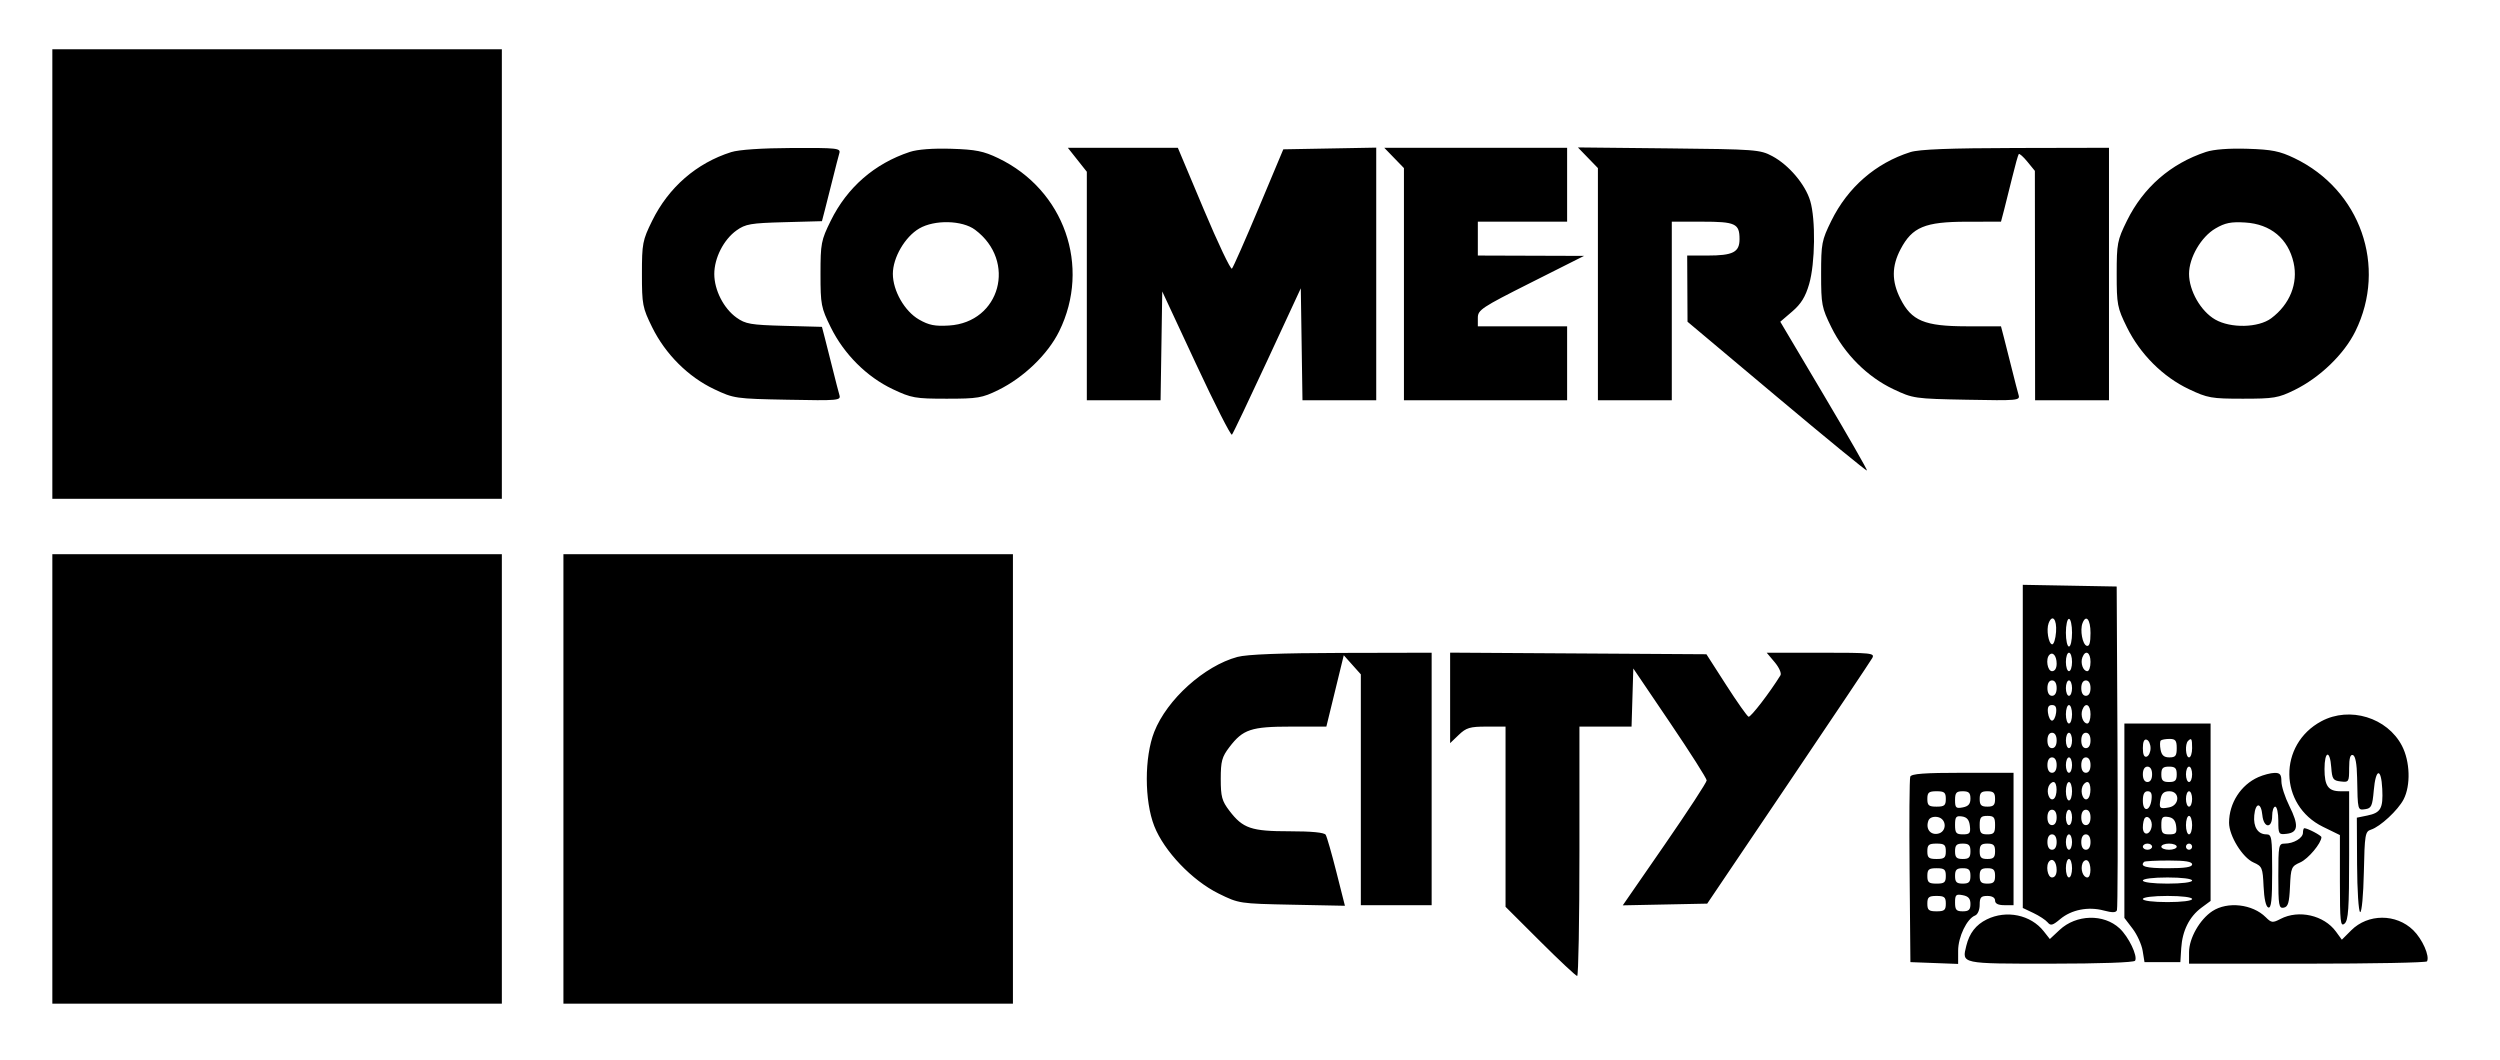
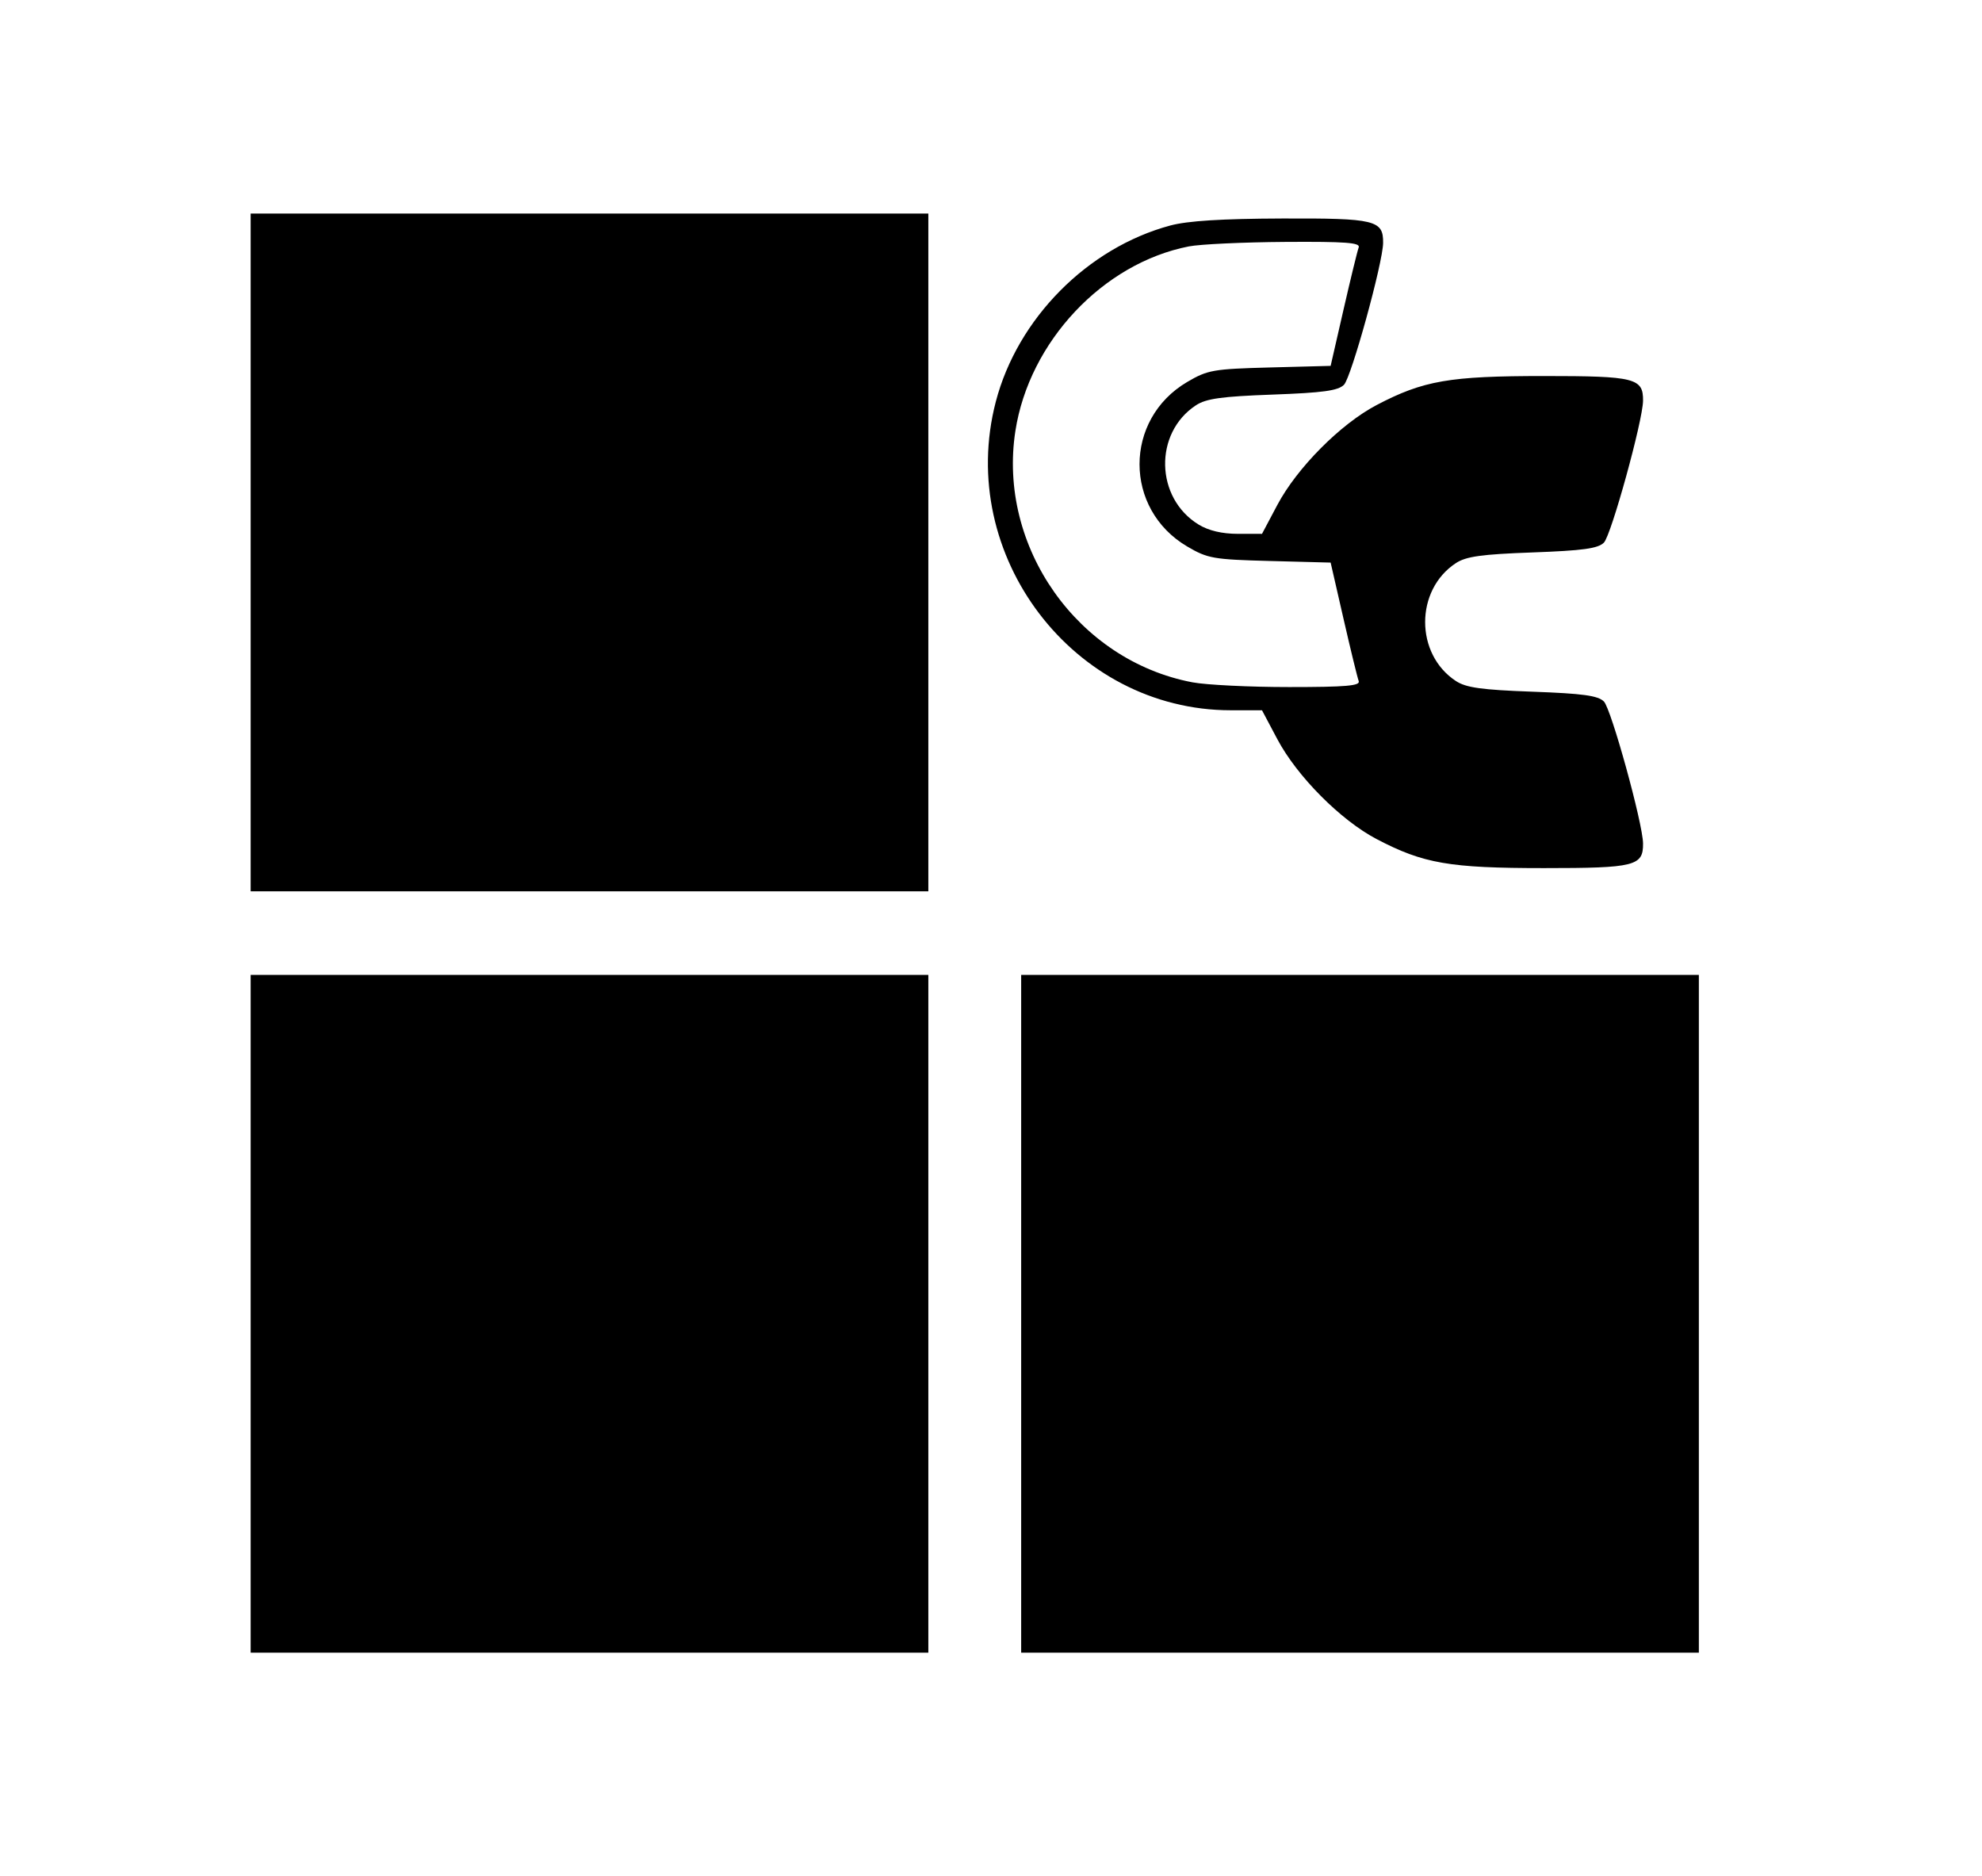
- <svg xmlns="http://www.w3.org/2000/svg" width="812" height="344" viewBox="0 0 812 344" version="1.1">
-   <path d="M 17 89 L 17 162 90 162 L 163 162 163 89 L 163 16 90 16 L 17 16 17 89 M 237.500 49.402 C 226.221 52.978, 217.176 60.835, 211.827 71.699 C 208.695 78.061, 208.500 79.077, 208.500 89 C 208.500 98.923, 208.695 99.939, 211.827 106.301 C 216.111 115.002, 223.516 122.400, 231.938 126.391 C 238.375 129.441, 238.831 129.506, 255.844 129.834 C 272.278 130.151, 273.160 130.072, 272.647 128.334 C 272.349 127.325, 271.379 123.575, 270.492 120 C 269.605 116.425, 268.449 111.849, 267.923 109.831 L 266.967 106.162 254.733 105.831 C 243.817 105.536, 242.148 105.249, 239.227 103.166 C 235.046 100.184, 232 94.213, 232 89 C 232 83.787, 235.046 77.816, 239.227 74.834 C 242.148 72.751, 243.817 72.464, 254.733 72.169 L 266.967 71.838 267.923 68.169 C 268.449 66.151, 269.605 61.575, 270.492 58 C 271.379 54.425, 272.337 50.712, 272.620 49.750 C 273.096 48.133, 271.928 48.005, 257.317 48.067 C 247.496 48.108, 239.984 48.615, 237.500 49.402 M 295.500 49.347 C 284.034 53.141, 275.160 60.867, 269.827 71.699 C 266.695 78.061, 266.500 79.077, 266.500 89 C 266.500 98.923, 266.695 99.939, 269.827 106.301 C 274.111 115.002, 281.516 122.400, 289.938 126.391 C 296.043 129.284, 297.265 129.500, 307.500 129.500 C 317.543 129.500, 319 129.254, 324.248 126.678 C 332.518 122.618, 340.353 115.060, 344.027 107.596 C 354.402 86.523, 345.656 61.667, 324.248 51.382 C 319.445 49.074, 316.938 48.571, 309 48.322 C 303.015 48.134, 298.020 48.513, 295.500 49.347 M 349.916 51.894 L 353 55.788 353 92.894 L 353 130 364.977 130 L 376.954 130 377.227 112.334 L 377.500 94.668 388.500 118.274 C 394.550 131.257, 399.786 141.569, 400.135 141.190 C 400.485 140.810, 405.660 129.955, 411.635 117.068 L 422.500 93.635 422.773 111.818 L 423.045 130 435.023 130 L 447 130 447 88.974 L 447 47.948 431.908 48.224 L 416.817 48.500 408.847 67.500 C 404.464 77.950, 400.543 86.840, 400.134 87.255 C 399.725 87.670, 395.605 79.007, 390.977 68.005 L 382.563 48 364.698 48 L 346.832 48 349.916 51.894 M 452.804 51.298 L 456 54.595 456 92.298 L 456 130 482.500 130 L 509 130 509 118 L 509 106 494.500 106 L 480 106 480 103.237 C 480 100.661, 481.172 99.883, 497.250 91.794 L 514.500 83.114 497.250 83.057 L 480 83 480 77.500 L 480 72 494.500 72 L 509 72 509 60 L 509 48 479.304 48 L 449.608 48 452.804 51.298 M 515.750 51.241 L 519 54.595 519 92.298 L 519 130 531 130 L 543 130 543 101 L 543 72 552.800 72 C 563.690 72, 565 72.608, 565 77.665 C 565 81.922, 562.891 83, 554.566 83 L 548 83 548.053 93.750 L 548.106 104.500 577.112 128.858 C 593.065 142.255, 606.249 153.055, 606.410 152.858 C 606.571 152.661, 600.298 141.700, 592.469 128.500 L 578.234 104.500 582.110 101.178 C 584.989 98.710, 586.404 96.418, 587.612 92.263 C 589.569 85.530, 589.752 71.225, 587.957 65.242 C 586.346 59.877, 581.017 53.590, 575.643 50.716 C 571.678 48.595, 570.235 48.487, 542 48.193 L 512.500 47.887 515.750 51.241 M 620.500 49.402 C 609.221 52.978, 600.176 60.835, 594.827 71.699 C 591.695 78.061, 591.500 79.077, 591.500 89 C 591.500 98.923, 591.695 99.939, 594.827 106.301 C 599.111 115.002, 606.516 122.400, 614.938 126.391 C 621.375 129.441, 621.831 129.506, 638.844 129.834 C 655.278 130.151, 656.160 130.072, 655.647 128.334 C 655.349 127.325, 654.379 123.575, 653.492 120 C 652.605 116.425, 651.439 111.813, 650.901 109.750 L 649.923 106 638.711 105.984 C 625.071 105.964, 620.874 104.213, 617.250 97.034 C 614.376 91.340, 614.399 86.454, 617.325 80.907 C 621.102 73.747, 625.218 72.036, 638.711 72.016 L 649.923 72 650.910 68.250 C 651.453 66.188, 652.662 61.350, 653.598 57.500 C 654.533 53.650, 655.476 50.293, 655.694 50.039 C 655.911 49.786, 657.177 50.911, 658.508 52.539 L 660.928 55.500 660.964 92.750 L 661 130 673 130 L 685 130 685 89 L 685 48 654.750 48.067 C 633.252 48.114, 623.343 48.501, 620.500 49.402 M 716.500 49.347 C 705.034 53.141, 696.160 60.867, 690.827 71.699 C 687.695 78.061, 687.500 79.077, 687.500 89 C 687.500 98.923, 687.695 99.939, 690.827 106.301 C 695.111 115.002, 702.516 122.400, 710.938 126.391 C 717.043 129.284, 718.265 129.500, 728.500 129.500 C 738.543 129.500, 740 129.254, 745.248 126.678 C 753.518 122.618, 761.353 115.060, 765.027 107.596 C 775.402 86.523, 766.656 61.667, 745.248 51.382 C 740.445 49.074, 737.938 48.571, 730 48.322 C 724.015 48.134, 719.020 48.513, 716.500 49.347 M 298.575 74.209 C 293.927 76.922, 290 83.671, 290 88.945 C 290 94.434, 293.818 101.100, 298.500 103.787 C 301.704 105.626, 303.647 106.012, 308.263 105.727 C 324.905 104.698, 330.308 84.785, 316.702 74.627 C 312.538 71.518, 303.540 71.310, 298.575 74.209 M 719.575 74.209 C 714.927 76.922, 711 83.671, 711 88.945 C 711 94.434, 714.818 101.100, 719.500 103.787 C 724.554 106.687, 733.536 106.483, 737.702 103.373 C 743.734 98.870, 746.477 92.050, 744.961 85.327 C 743.199 77.514, 737.510 72.783, 729.263 72.273 C 724.637 71.988, 722.726 72.369, 719.575 74.209 M 17 253 L 17 326 90 326 L 163 326 163 253 L 163 180 90 180 L 17 180 17 253 M 183 253 L 183 326 256 326 L 329 326 329 253 L 329 180 256 180 L 183 180 183 253 M 657 242.427 L 657 294.906 660.454 296.545 C 662.354 297.447, 664.431 298.814, 665.070 299.584 C 666.045 300.759, 666.698 300.590, 669.145 298.531 C 672.785 295.469, 678.250 294.387, 683.287 295.731 C 686.091 296.479, 687.273 296.452, 687.587 295.632 C 687.825 295.009, 687.903 271.100, 687.760 242.500 L 687.500 190.500 672.250 190.224 L 657 189.948 657 242.427 M 665.394 202.416 C 664.602 204.478, 665.335 209.026, 666.500 209.281 C 667.050 209.401, 667.638 207.588, 667.807 205.250 C 668.106 201.120, 666.579 199.327, 665.394 202.416 M 671 205.500 C 671 207.975, 671.450 210, 672 210 C 672.550 210, 673 207.975, 673 205.500 C 673 203.025, 672.550 201, 672 201 C 671.450 201, 671 203.025, 671 205.500 M 676.394 202.416 C 675.528 204.673, 676.384 209.308, 677.750 209.756 C 678.628 210.044, 679 208.802, 679 205.583 C 679 201.200, 677.541 199.427, 676.394 202.416 M 401.929 213.367 C 391.150 216.274, 379.033 227.188, 374.897 237.715 C 371.669 245.934, 371.674 260.080, 374.909 268.317 C 378.106 276.458, 387.204 285.990, 395.830 290.238 C 402.409 293.478, 402.568 293.502, 419.643 293.847 L 436.832 294.195 434.059 283.233 C 432.533 277.204, 430.970 271.760, 430.584 271.135 C 430.129 270.400, 426.013 270, 418.891 270 C 406.388 270, 403.689 269.081, 399.302 263.329 C 396.881 260.156, 396.500 258.750, 396.500 253 C 396.500 247.250, 396.881 245.844, 399.302 242.671 C 403.724 236.873, 406.349 236, 419.352 236 L 430.802 236 433.629 224.413 L 436.455 212.825 439.227 215.928 L 442 219.032 442 256.516 L 442 294 453.500 294 L 465 294 465 253 L 465 212 435.750 212.067 C 415.913 212.113, 405.029 212.532, 401.929 213.367 M 471 226.676 L 471 241.374 473.805 238.687 C 476.232 236.362, 477.444 236, 482.805 236 L 489 236 489 265.266 L 489 294.533 500.266 305.766 C 506.462 311.945, 511.862 317, 512.266 317 C 512.670 317, 513 298.775, 513 276.500 L 513 236 521.464 236 L 529.928 236 530.214 226.561 L 530.500 217.122 542.417 234.727 C 548.971 244.410, 554.333 252.845, 554.333 253.473 C 554.333 254.100, 548.199 263.488, 540.703 274.335 L 527.072 294.056 540.786 293.778 L 554.500 293.500 580.815 254.500 C 595.288 233.050, 607.566 214.713, 608.100 213.750 C 609.008 212.113, 607.934 212, 591.446 212 L 573.822 212 576.418 215.085 C 577.854 216.792, 578.693 218.690, 578.296 219.335 C 574.840 224.946, 568.614 233.035, 567.935 232.797 C 567.471 232.634, 564.200 228, 560.668 222.500 L 554.246 212.500 512.623 212.239 L 471 211.978 471 226.676 M 665.639 212.694 C 664.352 213.982, 665.003 218, 666.500 218 C 667.424 218, 668 217.062, 668 215.559 C 668 213.050, 666.773 211.560, 665.639 212.694 M 671 215 C 671 216.650, 671.450 218, 672 218 C 672.550 218, 673 216.650, 673 215 C 673 213.350, 672.550 212, 672 212 C 671.450 212, 671 213.350, 671 215 M 676.362 213.500 C 675.646 215.364, 676.588 218, 677.969 218 C 678.536 218, 679 216.650, 679 215 C 679 211.860, 677.351 210.922, 676.362 213.500 M 665 223.500 C 665 225.056, 665.567 226, 666.500 226 C 667.433 226, 668 225.056, 668 223.500 C 668 221.944, 667.433 221, 666.500 221 C 665.567 221, 665 221.944, 665 223.500 M 671 223.500 C 671 224.875, 671.450 226, 672 226 C 672.550 226, 673 224.875, 673 223.500 C 673 222.125, 672.550 221, 672 221 C 671.450 221, 671 222.125, 671 223.500 M 676 223.500 C 676 225.056, 676.567 226, 677.500 226 C 678.433 226, 679 225.056, 679 223.500 C 679 221.944, 678.433 221, 677.500 221 C 676.567 221, 676 221.944, 676 223.500 M 665.184 231.531 C 665.358 232.923, 665.950 234.062, 666.500 234.062 C 667.050 234.062, 667.642 232.923, 667.816 231.531 C 668.042 229.727, 667.664 229, 666.500 229 C 665.336 229, 664.958 229.727, 665.184 231.531 M 671 232 C 671 233.650, 671.450 235, 672 235 C 672.550 235, 673 233.650, 673 232 C 673 230.350, 672.550 229, 672 229 C 671.450 229, 671 230.350, 671 232 M 676.362 230.500 C 675.646 232.364, 676.588 235, 677.969 235 C 678.536 235, 679 233.650, 679 232 C 679 228.860, 677.351 227.922, 676.362 230.500 M 754 234.249 C 739.880 241.799, 740.167 261.531, 754.499 268.543 L 760 271.235 760 286.240 C 760 299.464, 760.178 301.097, 761.500 300 C 762.746 298.966, 763 295.215, 763 277.878 L 763 257 760.200 257 C 756.230 257, 755 255.296, 755 249.800 C 755 243.866, 756.771 243.422, 757.193 249.250 C 757.468 253.053, 757.789 253.533, 760.250 253.816 C 762.901 254.121, 763 253.966, 763 249.483 C 763 246.245, 763.374 244.958, 764.231 245.244 C 765.031 245.510, 765.508 248.082, 765.591 252.577 C 765.790 263.349, 765.745 263.175, 768.250 262.820 C 770.216 262.540, 770.563 261.772, 771 256.731 C 771.625 249.519, 773.412 249.200, 773.759 256.238 C 774.072 262.592, 773.284 263.990, 768.879 264.891 L 765.500 265.582 765.578 280.792 C 765.620 289.161, 766.070 296.114, 766.578 296.251 C 767.097 296.391, 767.622 290.734, 767.779 283.308 C 768.038 271.042, 768.200 270.071, 770.094 269.470 C 773.094 268.518, 778.868 263.156, 780.693 259.628 C 783.034 255.099, 782.798 247.326, 780.165 242.251 C 775.397 233.062, 763.197 229.331, 754 234.249 M 690 266.567 L 690 298.133 692.668 301.631 C 694.135 303.555, 695.605 306.788, 695.935 308.815 L 696.534 312.500 702.356 312.500 L 708.178 312.500 708.465 307.940 C 708.820 302.299, 711.109 297.718, 715.017 294.830 L 718 292.624 718 263.812 L 718 235 704 235 L 690 235 690 266.567 M 665 240.500 C 665 242.056, 665.567 243, 666.500 243 C 667.433 243, 668 242.056, 668 240.500 C 668 238.944, 667.433 238, 666.500 238 C 665.567 238, 665 238.944, 665 240.500 M 671 240.500 C 671 241.875, 671.450 243, 672 243 C 672.550 243, 673 241.875, 673 240.500 C 673 239.125, 672.550 238, 672 238 C 671.450 238, 671 239.125, 671 240.500 M 676 240.500 C 676 242.056, 676.567 243, 677.500 243 C 678.433 243, 679 242.056, 679 240.500 C 679 238.944, 678.433 238, 677.500 238 C 676.567 238, 676 238.944, 676 240.500 M 696 243 C 696 245.089, 696.425 246.025, 697.250 245.750 C 697.938 245.521, 698.500 244.283, 698.500 243 C 698.500 241.717, 697.938 240.479, 697.250 240.250 C 696.425 239.975, 696 240.911, 696 243 M 701.810 240.524 C 701.522 240.811, 701.499 242.161, 701.760 243.524 C 702.106 245.334, 702.874 246, 704.617 246 C 706.598 246, 707 245.494, 707 243 C 707 240.524, 706.593 240, 704.667 240 C 703.383 240, 702.098 240.236, 701.810 240.524 M 710.667 240.667 C 709.620 241.714, 709.888 246, 711 246 C 711.550 246, 712 244.650, 712 243 C 712 239.893, 711.796 239.537, 710.667 240.667 M 665 248.500 C 665 250.056, 665.567 251, 666.500 251 C 667.433 251, 668 250.056, 668 248.500 C 668 246.944, 667.433 246, 666.500 246 C 665.567 246, 665 246.944, 665 248.500 M 671 248.500 C 671 249.875, 671.450 251, 672 251 C 672.550 251, 673 249.875, 673 248.500 C 673 247.125, 672.550 246, 672 246 C 671.450 246, 671 247.125, 671 248.500 M 676 248.500 C 676 250.056, 676.567 251, 677.500 251 C 678.433 251, 679 250.056, 679 248.500 C 679 246.944, 678.433 246, 677.500 246 C 676.567 246, 676 246.944, 676 248.500 M 696 251.500 C 696 253.056, 696.567 254, 697.500 254 C 698.433 254, 699 253.056, 699 251.500 C 699 249.944, 698.433 249, 697.500 249 C 696.567 249, 696 249.944, 696 251.500 M 702 251.500 C 702 253.500, 702.500 254, 704.500 254 C 706.500 254, 707 253.500, 707 251.500 C 707 249.500, 706.500 249, 704.500 249 C 702.500 249, 702 249.500, 702 251.500 M 710 251.500 C 710 252.875, 710.450 254, 711 254 C 711.550 254, 712 252.875, 712 251.500 C 712 250.125, 711.550 249, 711 249 C 710.450 249, 710 250.125, 710 251.500 M 620.453 252.262 C 620.187 252.955, 620.089 266.793, 620.235 283.012 L 620.500 312.500 628.250 312.792 L 636 313.084 636.004 308.792 C 636.008 304.296, 638.856 298.376, 641.506 297.359 C 642.355 297.034, 643 295.537, 643 293.893 C 643 291.474, 643.409 291, 645.500 291 C 647.056 291, 648 291.567, 648 292.500 C 648 293.500, 649 294, 651 294 L 654 294 654 272.500 L 654 251 637.469 251 C 625.085 251, 620.816 251.317, 620.453 252.262 M 733.500 252.412 C 727.804 254.943, 724 260.875, 724 267.227 C 724 271.478, 728.352 278.546, 731.950 280.138 C 734.746 281.376, 734.936 281.829, 735.209 287.896 C 735.392 291.942, 735.965 294.494, 736.750 294.754 C 737.704 295.069, 738 292.304, 738 283.083 C 738 271.929, 737.856 271, 736.122 271 C 733.363 271, 731.821 268.579, 732.182 264.815 C 732.591 260.556, 734.405 260.511, 734.813 264.750 C 735.224 269.013, 738 269.231, 738 265 C 738 263.350, 738.450 262, 739 262 C 739.550 262, 740 264.055, 740 266.566 C 740 270.955, 740.107 271.121, 742.741 270.816 C 746.468 270.386, 746.687 268.020, 743.578 261.780 C 742.160 258.935, 741 255.346, 741 253.804 C 741 251.551, 740.558 251.008, 738.750 251.039 C 737.513 251.061, 735.150 251.678, 733.500 252.412 M 665.362 255.500 C 664.593 257.503, 665.727 260.287, 666.993 259.504 C 668.318 258.685, 668.297 254, 666.969 254 C 666.401 254, 665.678 254.675, 665.362 255.500 M 671 257 C 671 258.650, 671.450 260, 672 260 C 672.550 260, 673 258.650, 673 257 C 673 255.350, 672.550 254, 672 254 C 671.450 254, 671 255.350, 671 257 M 676.362 255.500 C 675.593 257.503, 676.727 260.287, 677.993 259.504 C 679.318 258.685, 679.297 254, 677.969 254 C 677.401 254, 676.678 254.675, 676.362 255.500 M 626 259.500 C 626 261.611, 626.467 262, 629 262 C 631.533 262, 632 261.611, 632 259.500 C 632 257.389, 631.533 257, 629 257 C 626.467 257, 626 257.389, 626 259.500 M 635 259.861 C 635 262.374, 635.304 262.664, 637.500 262.245 C 639.334 261.894, 640 261.132, 640 259.383 C 640 257.508, 639.467 257, 637.500 257 C 635.416 257, 635 257.476, 635 259.861 M 643 259.500 C 643 261.500, 643.500 262, 645.500 262 C 647.500 262, 648 261.500, 648 259.500 C 648 257.500, 647.500 257, 645.500 257 C 643.500 257, 643 257.500, 643 259.500 M 696 260.083 C 696 263.909, 698.356 263.566, 698.816 259.673 C 699.041 257.779, 698.677 257, 697.566 257 C 696.483 257, 696 257.951, 696 260.083 M 701.760 259.476 C 701.171 262.559, 701.441 262.829, 704.524 262.240 C 708.017 261.572, 708.099 257, 704.617 257 C 702.874 257, 702.106 257.666, 701.760 259.476 M 710 259.500 C 710 260.875, 710.450 262, 711 262 C 711.550 262, 712 260.875, 712 259.500 C 712 258.125, 711.550 257, 711 257 C 710.450 257, 710 258.125, 710 259.500 M 665 265.500 C 665 267.056, 665.567 268, 666.500 268 C 667.433 268, 668 267.056, 668 265.500 C 668 263.944, 667.433 263, 666.500 263 C 665.567 263, 665 263.944, 665 265.500 M 671 265.500 C 671 266.875, 671.450 268, 672 268 C 672.550 268, 673 266.875, 673 265.500 C 673 264.125, 672.550 263, 672 263 C 671.450 263, 671 264.125, 671 265.500 M 676 265.500 C 676 267.056, 676.567 268, 677.500 268 C 678.433 268, 679 267.056, 679 265.500 C 679 263.944, 678.433 263, 677.500 263 C 676.567 263, 676 263.944, 676 265.500 M 626.361 266.501 C 625.390 269.031, 626.815 271.165, 629.246 270.820 C 632.448 270.365, 632.425 265.841, 629.218 265.351 C 627.860 265.144, 626.703 265.609, 626.361 266.501 M 635 267.930 C 635 270.559, 635.369 271, 637.566 271 C 639.776 271, 640.089 270.618, 639.816 268.250 C 639.590 266.281, 638.861 265.409, 637.250 265.180 C 635.336 264.909, 635 265.319, 635 267.930 M 643 268 C 643 270.533, 643.389 271, 645.500 271 C 647.611 271, 648 270.533, 648 268 C 648 265.467, 647.611 265, 645.500 265 C 643.389 265, 643 265.467, 643 268 M 696.683 265.650 C 696.308 266.026, 696 267.421, 696 268.750 C 696 271.518, 698.300 271.365, 698.844 268.561 C 699.227 266.585, 697.745 264.588, 696.683 265.650 M 702 268.006 C 702 270.554, 702.383 271, 704.566 271 C 706.757 271, 707.086 270.611, 706.816 268.344 C 706.594 266.480, 705.829 265.587, 704.250 265.350 C 702.343 265.064, 702 265.468, 702 268.006 M 710 268 C 710 269.650, 710.450 271, 711 271 C 711.550 271, 712 269.650, 712 268 C 712 266.350, 711.550 265, 711 265 C 710.450 265, 710 266.350, 710 268 M 748 270.465 C 748 272.198, 744.975 274, 742.066 274 C 740.108 274, 740 274.555, 740 284.573 C 740 294.104, 740.173 295.114, 741.750 294.813 C 743.166 294.543, 743.555 293.236, 743.791 287.966 C 744.066 281.780, 744.234 281.384, 747.130 280.103 C 749.713 278.959, 753.984 273.863, 753.996 271.911 C 754 271.368, 749.491 269, 748.453 269 C 748.204 269, 748 269.659, 748 270.465 M 665 273.500 C 665 275.056, 665.567 276, 666.500 276 C 667.433 276, 668 275.056, 668 273.500 C 668 271.944, 667.433 271, 666.500 271 C 665.567 271, 665 271.944, 665 273.500 M 671 273.500 C 671 274.875, 671.450 276, 672 276 C 672.550 276, 673 274.875, 673 273.500 C 673 272.125, 672.550 271, 672 271 C 671.450 271, 671 272.125, 671 273.500 M 676 273.500 C 676 275.056, 676.567 276, 677.500 276 C 678.433 276, 679 275.056, 679 273.500 C 679 271.944, 678.433 271, 677.500 271 C 676.567 271, 676 271.944, 676 273.500 M 626 276.500 C 626 278.611, 626.467 279, 629 279 C 631.533 279, 632 278.611, 632 276.500 C 632 274.389, 631.533 274, 629 274 C 626.467 274, 626 274.389, 626 276.500 M 635 276.500 C 635 278.500, 635.500 279, 637.500 279 C 639.500 279, 640 278.500, 640 276.500 C 640 274.500, 639.500 274, 637.500 274 C 635.500 274, 635 274.500, 635 276.500 M 643 276.500 C 643 278.500, 643.500 279, 645.500 279 C 647.500 279, 648 278.500, 648 276.500 C 648 274.500, 647.500 274, 645.500 274 C 643.500 274, 643 274.500, 643 276.500 M 696 275 C 696 275.550, 696.675 276, 697.500 276 C 698.325 276, 699 275.550, 699 275 C 699 274.450, 698.325 274, 697.500 274 C 696.675 274, 696 274.450, 696 275 M 702 275 C 702 275.550, 703.125 276, 704.500 276 C 705.875 276, 707 275.550, 707 275 C 707 274.450, 705.875 274, 704.500 274 C 703.125 274, 702 274.450, 702 275 M 710 275 C 710 275.550, 710.450 276, 711 276 C 711.550 276, 712 275.550, 712 275 C 712 274.450, 711.550 274, 711 274 C 710.450 274, 710 274.450, 710 275 M 665.639 279.694 C 664.352 280.982, 665.003 285, 666.500 285 C 667.424 285, 668 284.062, 668 282.559 C 668 280.050, 666.773 278.560, 665.639 279.694 M 671 282 C 671 283.650, 671.450 285, 672 285 C 672.550 285, 673 283.650, 673 282 C 673 280.350, 672.550 279, 672 279 C 671.450 279, 671 280.350, 671 282 M 676.386 280.437 C 675.650 282.354, 676.568 285, 677.969 285 C 679.297 285, 679.318 280.315, 677.993 279.496 C 677.439 279.153, 676.716 279.577, 676.386 280.437 M 696.417 279.917 C 694.907 281.426, 696.995 282, 704 282 C 709.733 282, 712 281.646, 712 280.750 C 712 279.860, 709.817 279.500, 704.417 279.500 C 700.246 279.500, 696.646 279.688, 696.417 279.917 M 626 284.500 C 626 286.611, 626.467 287, 629 287 C 631.533 287, 632 286.611, 632 284.500 C 632 282.389, 631.533 282, 629 282 C 626.467 282, 626 282.389, 626 284.500 M 635 284.500 C 635 286.500, 635.500 287, 637.500 287 C 639.500 287, 640 286.500, 640 284.500 C 640 282.500, 639.500 282, 637.500 282 C 635.500 282, 635 282.500, 635 284.500 M 643 284.500 C 643 286.500, 643.500 287, 645.500 287 C 647.500 287, 648 286.500, 648 284.500 C 648 282.500, 647.500 282, 645.500 282 C 643.500 282, 643 282.500, 643 284.500 M 696 286 C 696 286.583, 699.333 287, 704 287 C 708.667 287, 712 286.583, 712 286 C 712 285.417, 708.667 285, 704 285 C 699.333 285, 696 285.417, 696 286 M 635 293.139 C 635 295.524, 635.416 296, 637.500 296 C 639.467 296, 640 295.492, 640 293.617 C 640 291.868, 639.334 291.106, 637.500 290.755 C 635.304 290.336, 635 290.626, 635 293.139 M 626 293.500 C 626 295.611, 626.467 296, 629 296 C 631.533 296, 632 295.611, 632 293.500 C 632 291.389, 631.533 291, 629 291 C 626.467 291, 626 291.389, 626 293.500 M 696 292 C 696 292.583, 699.333 293, 704 293 C 708.667 293, 712 292.583, 712 292 C 712 291.417, 708.667 291, 704 291 C 699.333 291, 696 291.417, 696 292 M 718.558 295.953 C 714.474 298.645, 711.011 304.741, 711.005 309.250 L 711 313 749.441 313 C 770.584 313, 788.067 312.663, 788.294 312.250 C 789.230 310.547, 786.796 305.038, 783.825 302.133 C 778.275 296.707, 769.118 296.728, 763.665 302.181 L 760.632 305.214 758.712 302.579 C 754.841 297.265, 746.617 295.386, 740.711 298.467 C 738.161 299.797, 737.751 299.751, 735.921 297.921 C 731.629 293.629, 723.484 292.705, 718.558 295.953 M 645.299 298.624 C 641.779 300.360, 639.666 303.080, 638.659 307.171 C 637.198 313.106, 636.702 313, 666.048 313 C 682.035 313, 693.121 312.614, 693.473 312.044 C 694.397 310.549, 691.382 304.258, 688.429 301.522 C 683.281 296.751, 674.369 296.985, 668.966 302.032 L 665.788 305 663.806 302.480 C 659.590 297.120, 651.687 295.474, 645.299 298.624" stroke="none" fill="black" fill-rule="evenodd" />
+ <svg xmlns="http://www.w3.org/2000/svg" width="427" height="404" viewBox="0 0 427 404" version="1.1">
+   <path d="M 54 119 L 54 192 127 192 L 200 192 200 119 L 200 46 127 46 L 54 46 54 119 M 252.112 48.581 C 234.297 53.372, 219.198 68.623, 214.531 86.542 C 205.903 119.669, 231.290 153, 265.151 153 L 271.883 153 275.191 159.234 C 279.440 167.240, 288.833 176.688, 296.581 180.750 C 306.646 186.026, 312.266 187, 332.639 187 C 352.230 187, 354.029 186.551, 353.977 181.679 C 353.931 177.379, 347.118 152.690, 345.542 151.112 C 344.274 149.842, 341.016 149.394, 330.165 149 C 319.169 148.601, 315.845 148.137, 313.651 146.696 C 304.826 140.898, 304.826 127.102, 313.651 121.304 C 315.845 119.863, 319.169 119.399, 330.165 119 C 341.016 118.606, 344.274 118.158, 345.542 116.888 C 347.118 115.310, 353.931 90.621, 353.977 86.321 C 354.029 81.449, 352.230 81, 332.639 81 C 312.266 81, 306.646 81.974, 296.581 87.250 C 288.833 91.312, 279.440 100.760, 275.191 108.766 L 271.883 115 266.691 114.996 C 263.277 114.994, 260.385 114.312, 258.241 113.005 C 248.868 107.291, 248.547 93.285, 257.651 87.304 C 259.845 85.863, 263.169 85.399, 274.165 85 C 285.016 84.606, 288.274 84.158, 289.542 82.888 C 291.118 81.310, 297.931 56.621, 297.977 52.321 C 298.029 47.417, 296.280 46.995, 276.179 47.066 C 263.200 47.112, 255.856 47.574, 252.112 48.581 M 256.108 53.082 C 237.604 56.716, 221.730 73.607, 218.755 92.829 C 214.894 117.774, 232.158 142.289, 256.891 146.979 C 259.851 147.541, 269.235 148, 277.743 148 C 289.999 148, 293.111 147.731, 292.717 146.704 C 292.443 145.992, 290.971 139.959, 289.446 133.299 L 286.671 121.188 273.586 120.844 C 261.399 120.524, 260.176 120.309, 255.777 117.723 C 242.073 109.668, 242.073 90.332, 255.777 82.277 C 260.176 79.691, 261.399 79.476, 273.586 79.156 L 286.671 78.812 289.446 66.701 C 290.971 60.041, 292.443 54.008, 292.717 53.296 C 293.112 52.265, 289.872 52.022, 276.857 52.110 C 267.861 52.170, 258.524 52.607, 256.108 53.082 M 54 283 L 54 356 127 356 L 200 356 200 283 L 200 210 127 210 L 54 210 54 283 M 220 283 L 220 356 293 356 L 366 356 366 283 L 366 210 293 210 L 220 210 220 283" stroke="none" fill="black" fill-rule="evenodd" />
</svg>
